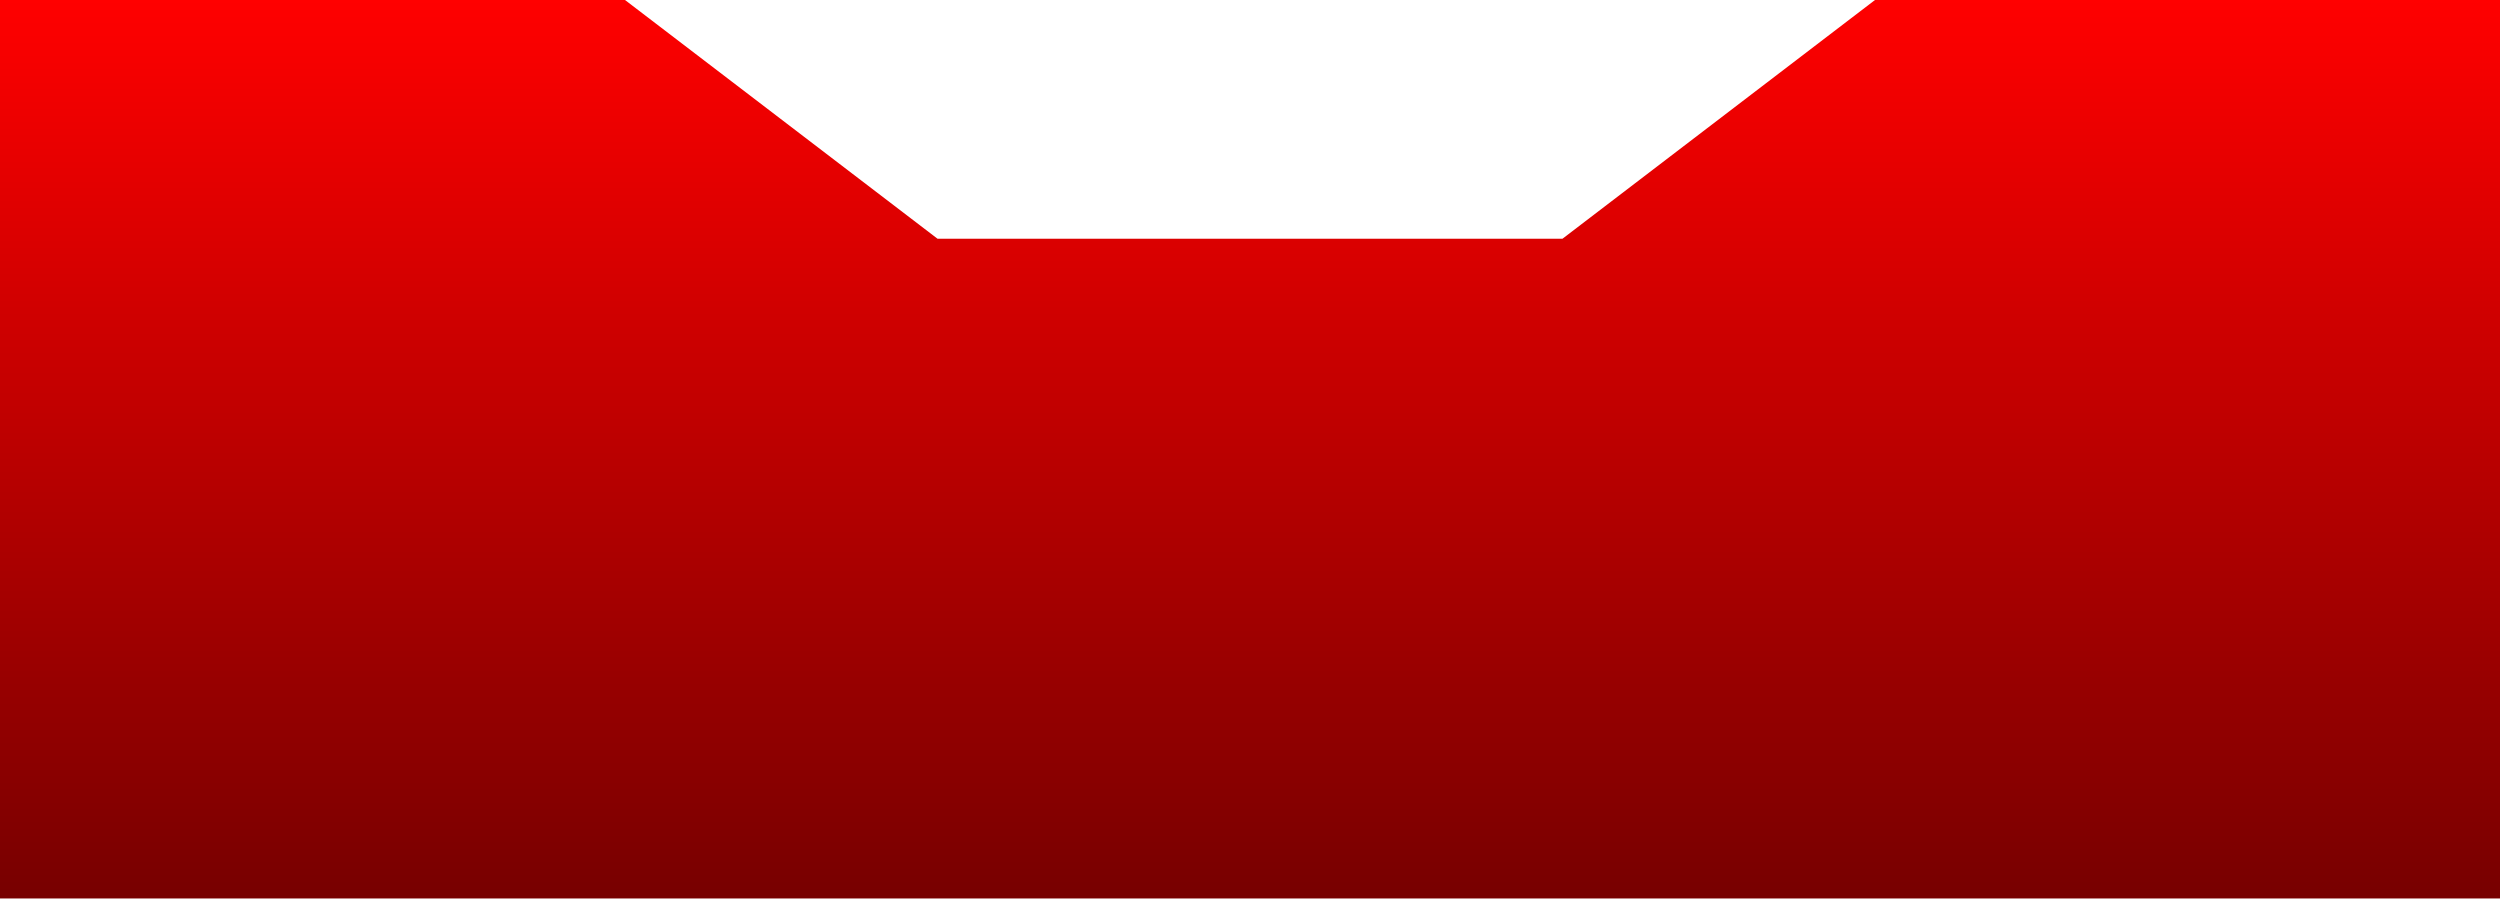
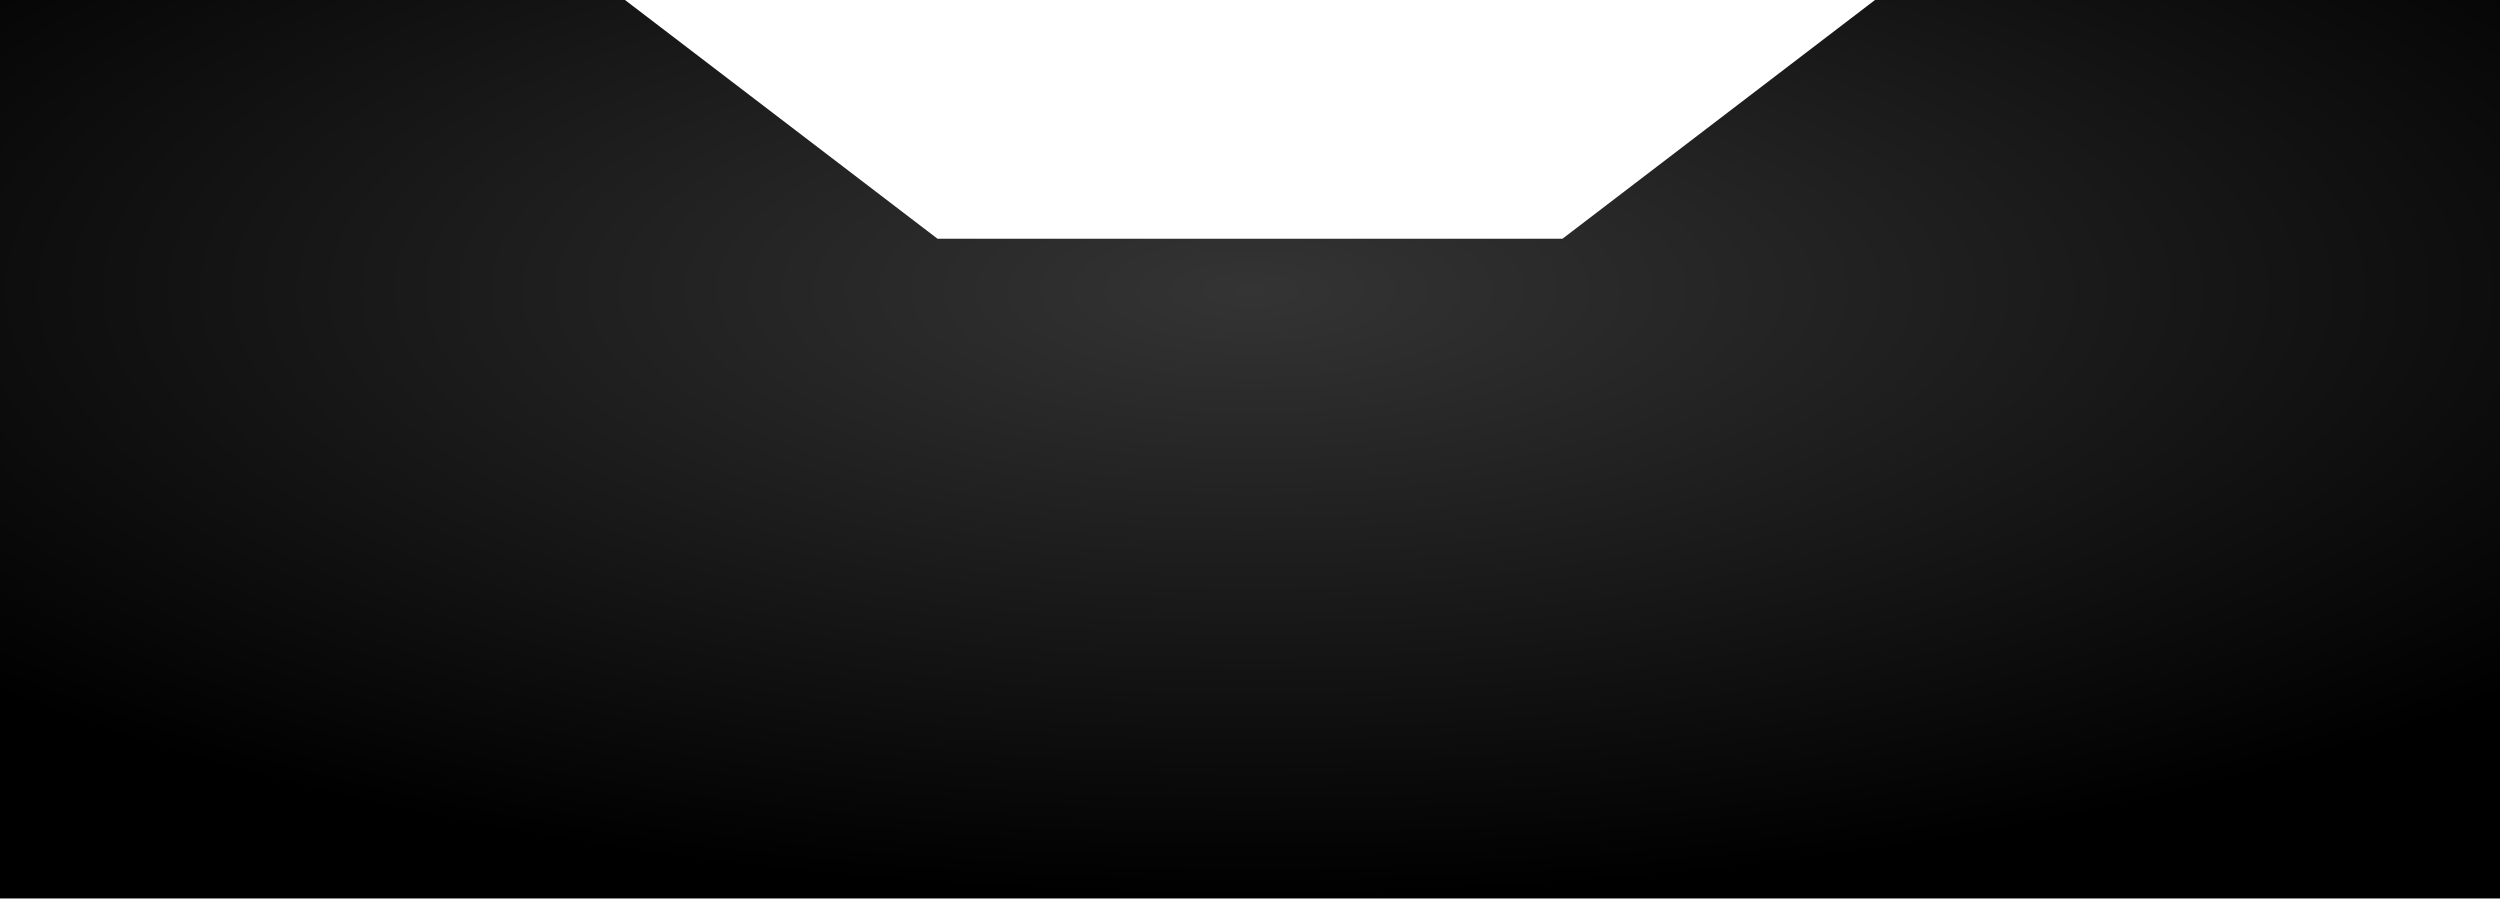
<svg xmlns="http://www.w3.org/2000/svg" width="1440" height="518" viewBox="0 0 1440 518" fill="none">
-   <path d="M1440 517.5V0H1080L900 137.5H720H540L360 0H0V517.5H1440Z" fill="url(#paint0_linear_179_59)" />
+   <path d="M1440 517.5V0H1080L900 137.5H720H540L360 0H0V517.5H1440Z" fill="url(#paint0_radial_179_59)" />
  <defs>
-     <linearGradient id="paint0_linear_179_59" x1="720" y1="0" x2="720" y2="517.5" gradientUnits="userSpaceOnUse">
-       <stop stop-color="#FF0000" />
-       <stop offset="1" stop-color="#770000" />
-     </linearGradient>
+     <radialGradient id="paint0_radial_179_59" cx="0" cy="0" r="1" gradientUnits="userSpaceOnUse" gradientTransform="translate(720 167) rotate(90) scale(350.5 975.304)">
+       <stop stop-color="#343434" />
+       <stop offset="1" />
+     </radialGradient>
  </defs>
</svg>
